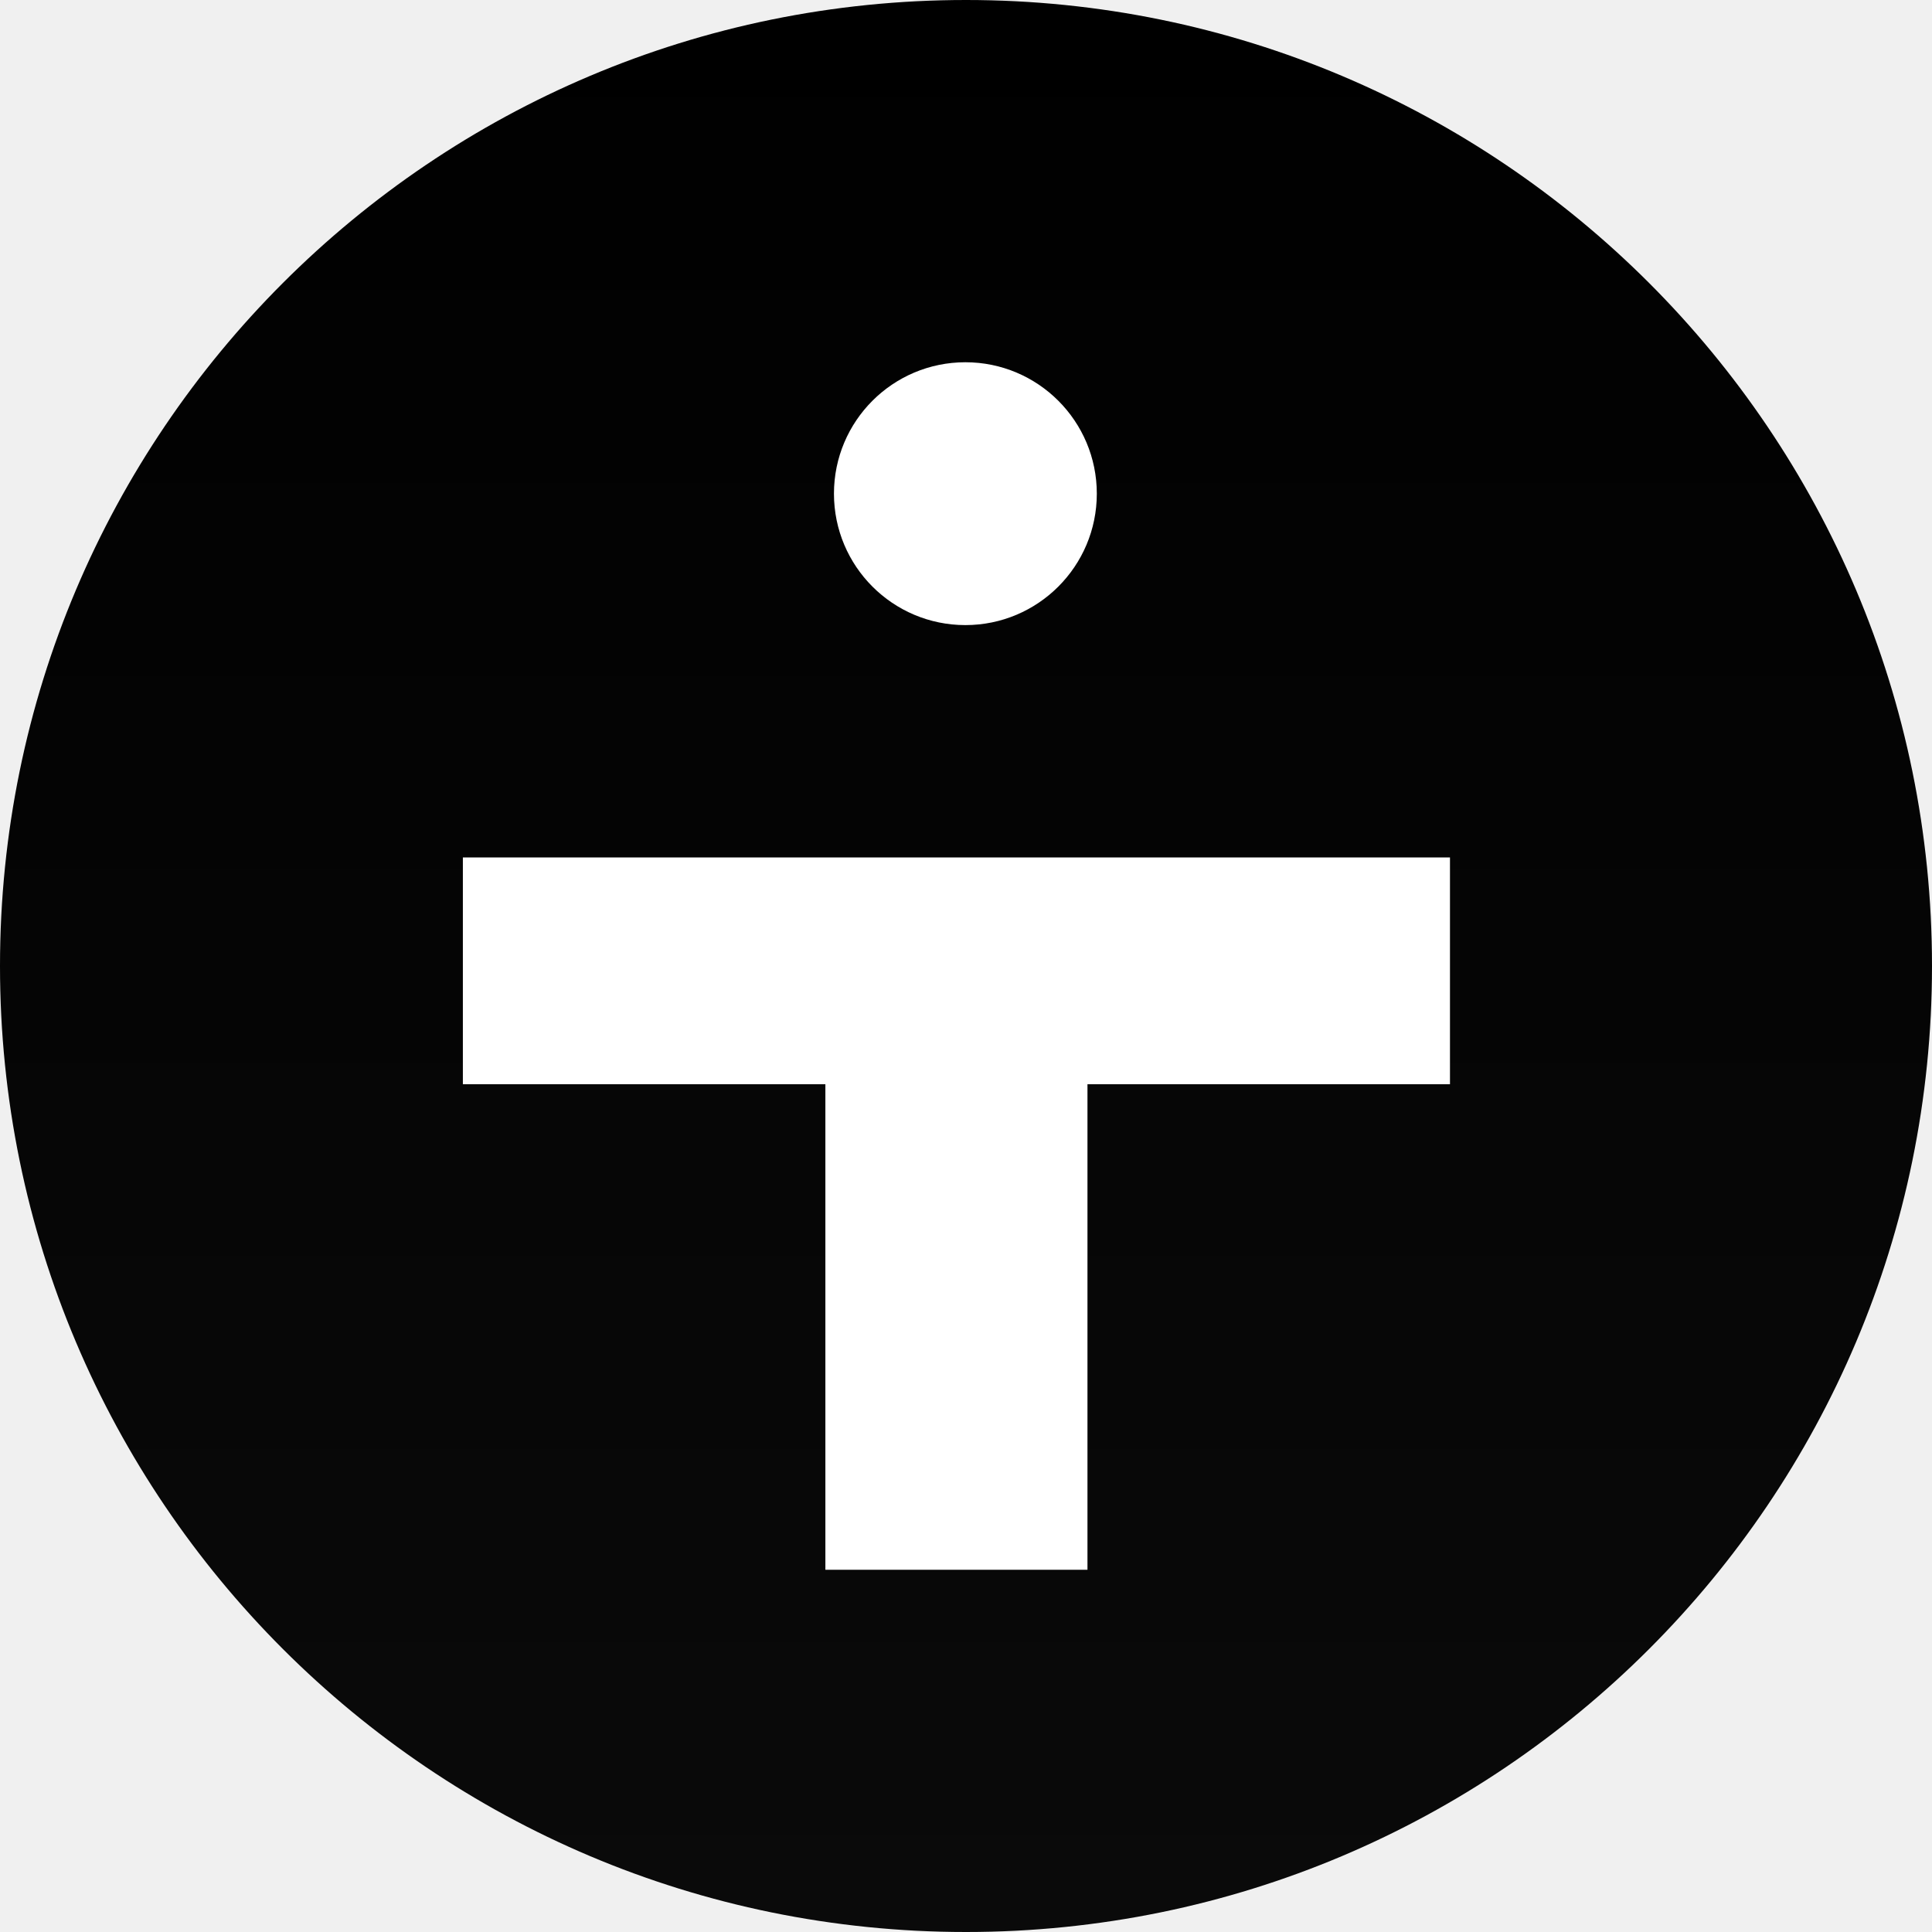
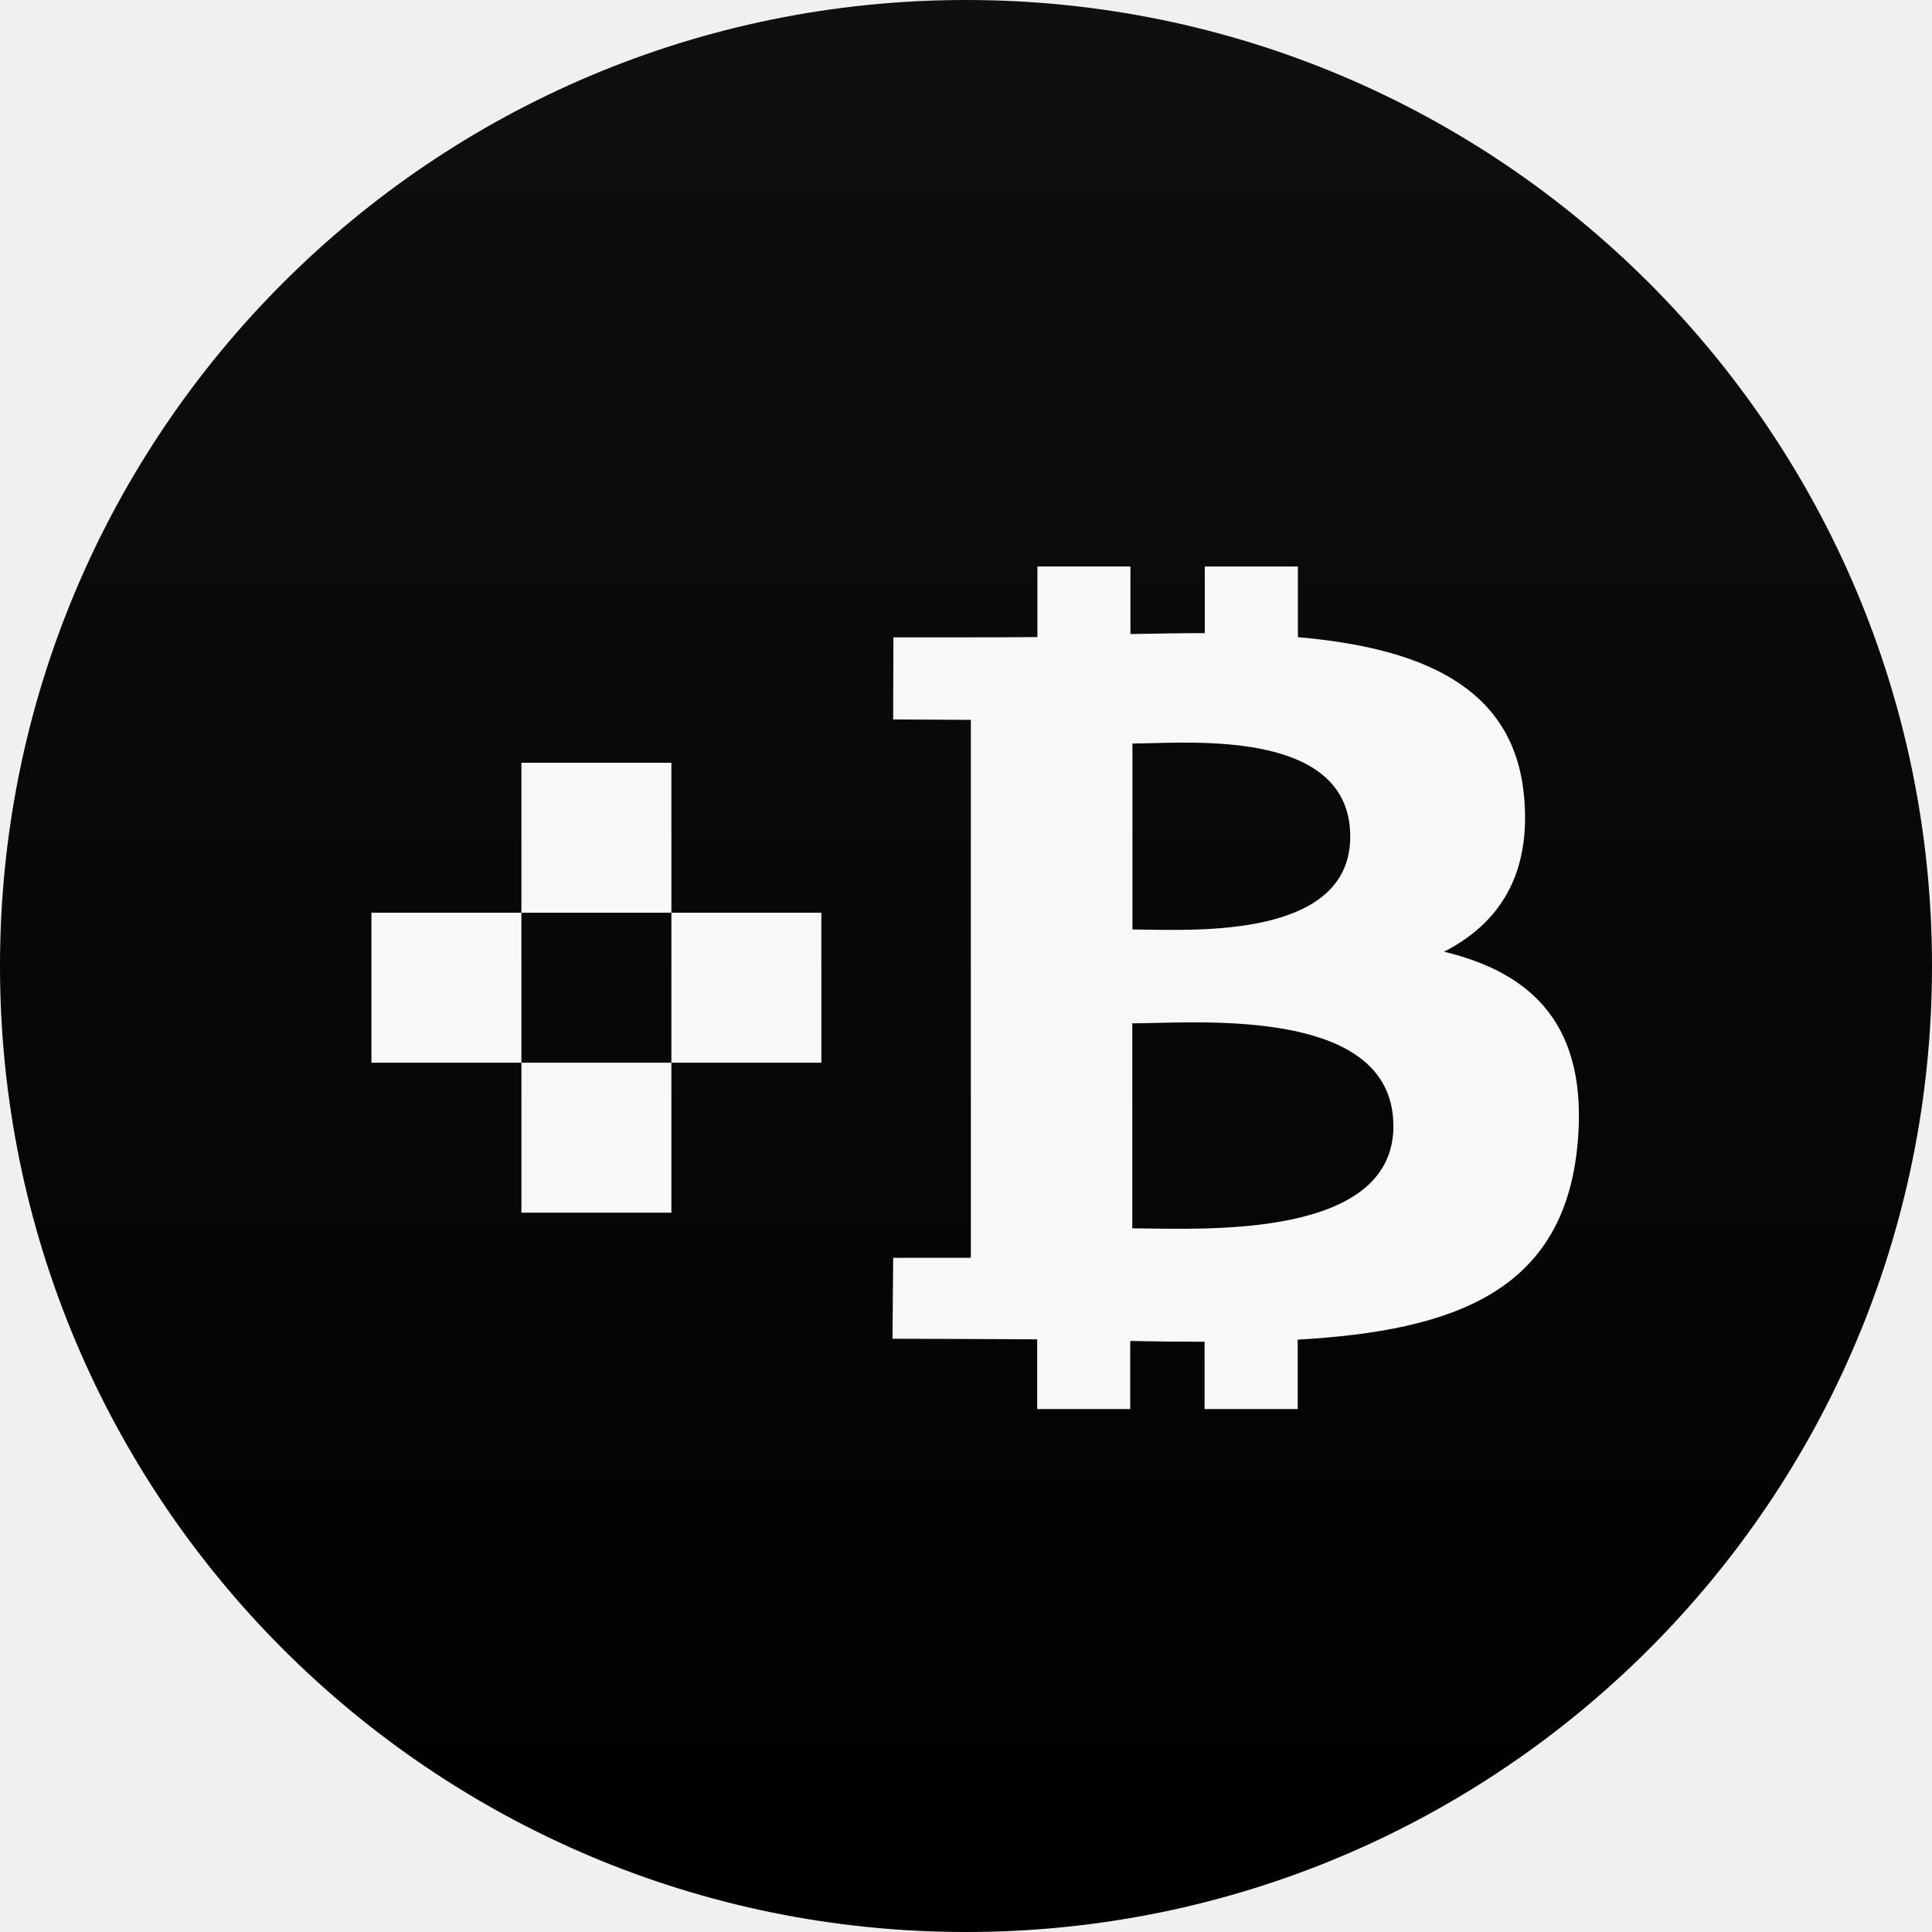
<svg xmlns="http://www.w3.org/2000/svg" width="192" height="192" viewBox="0 0 192 192" fill="none">
-   <rect width="192" height="192" rx="96" fill="url(#paint0_linear_1820_33285)" />
-   <path fill-rule="evenodd" clip-rule="evenodd" d="M109 49.06C109 56.274 103.152 62.121 95.939 62.121C88.726 62.121 82.878 56.274 82.878 49.06C82.878 41.848 88.726 36 95.939 36C103.152 36 109 41.848 109 49.06ZM46 107.748H82.025V156H108.071V107.748H144.097V85.214H46V107.748Z" fill="white" />
+   <path d="M0 96C0 42.981 42.981 0 96 0C149.019 0 192 42.981 192 96C192 149.019 149.019 192 96 192C42.981 192 0 149.019 0 96Z" fill="url(#paint0_linear_1820_33285)" />
+   <path fill-rule="evenodd" clip-rule="evenodd" d="M128.983 63.32C140.932 64.37 150.393 68.05 151.443 79.011L151.448 79.008C152.231 87.031 148.875 91.835 143.508 94.579C152.34 96.713 157.871 101.959 156.774 113.724C155.421 128.332 144.526 132.247 128.966 133.133V140.034H119.712V133.339C117.314 133.342 114.856 133.32 112.32 133.265V140.031H103.074V133.1C100.912 133.087 90.936 133.043 88.694 133.043L88.763 125.001H96.481V71.54L88.76 71.496L88.787 63.339C88.787 63.339 101.093 63.35 103.096 63.311V56.293H112.342V63.012C114.814 62.966 117.3 62.919 119.731 62.919V56.298H128.983V63.32ZM114.333 122.089C121.913 122.198 138.479 122.435 138.479 111.889H138.471C138.468 101.101 122.532 101.475 114.773 101.658C113.913 101.678 113.153 101.696 112.526 101.696V122.071C113.044 122.07 113.652 122.079 114.333 122.089ZM114.068 92.388C120.396 92.493 134.185 92.723 134.185 83.14C134.19 73.34 120.935 73.684 114.448 73.853C113.716 73.872 113.071 73.889 112.54 73.888V92.37C112.977 92.37 113.491 92.379 114.068 92.388ZM66.722 75.803H51.818V90.707L66.722 90.707L66.722 75.803ZM81.626 90.707H66.722V105.61L51.818 105.609V120.513H66.722L66.722 105.61H81.626V90.707ZM36.912 90.707H51.816V105.61H36.912V90.707Z" fill="#F6F8F9" />
  <defs>
-     <linearGradient id="paint0_linear_1820_33285" x1="96" y1="0" x2="96" y2="192" gradientUnits="userSpaceOnUse">
-       <stop />
-       <stop offset="1" stop-color="#0A0A0A" />
+     <linearGradient id="paint0_linear_1820_33285" x1="96" y1="0" x2="96" y2="192.216" gradientUnits="userSpaceOnUse">
+       <stop offset="0.001" stop-color="#0F0F0F" />
+       <stop offset="1" />
    </linearGradient>
  </defs>
</svg>
